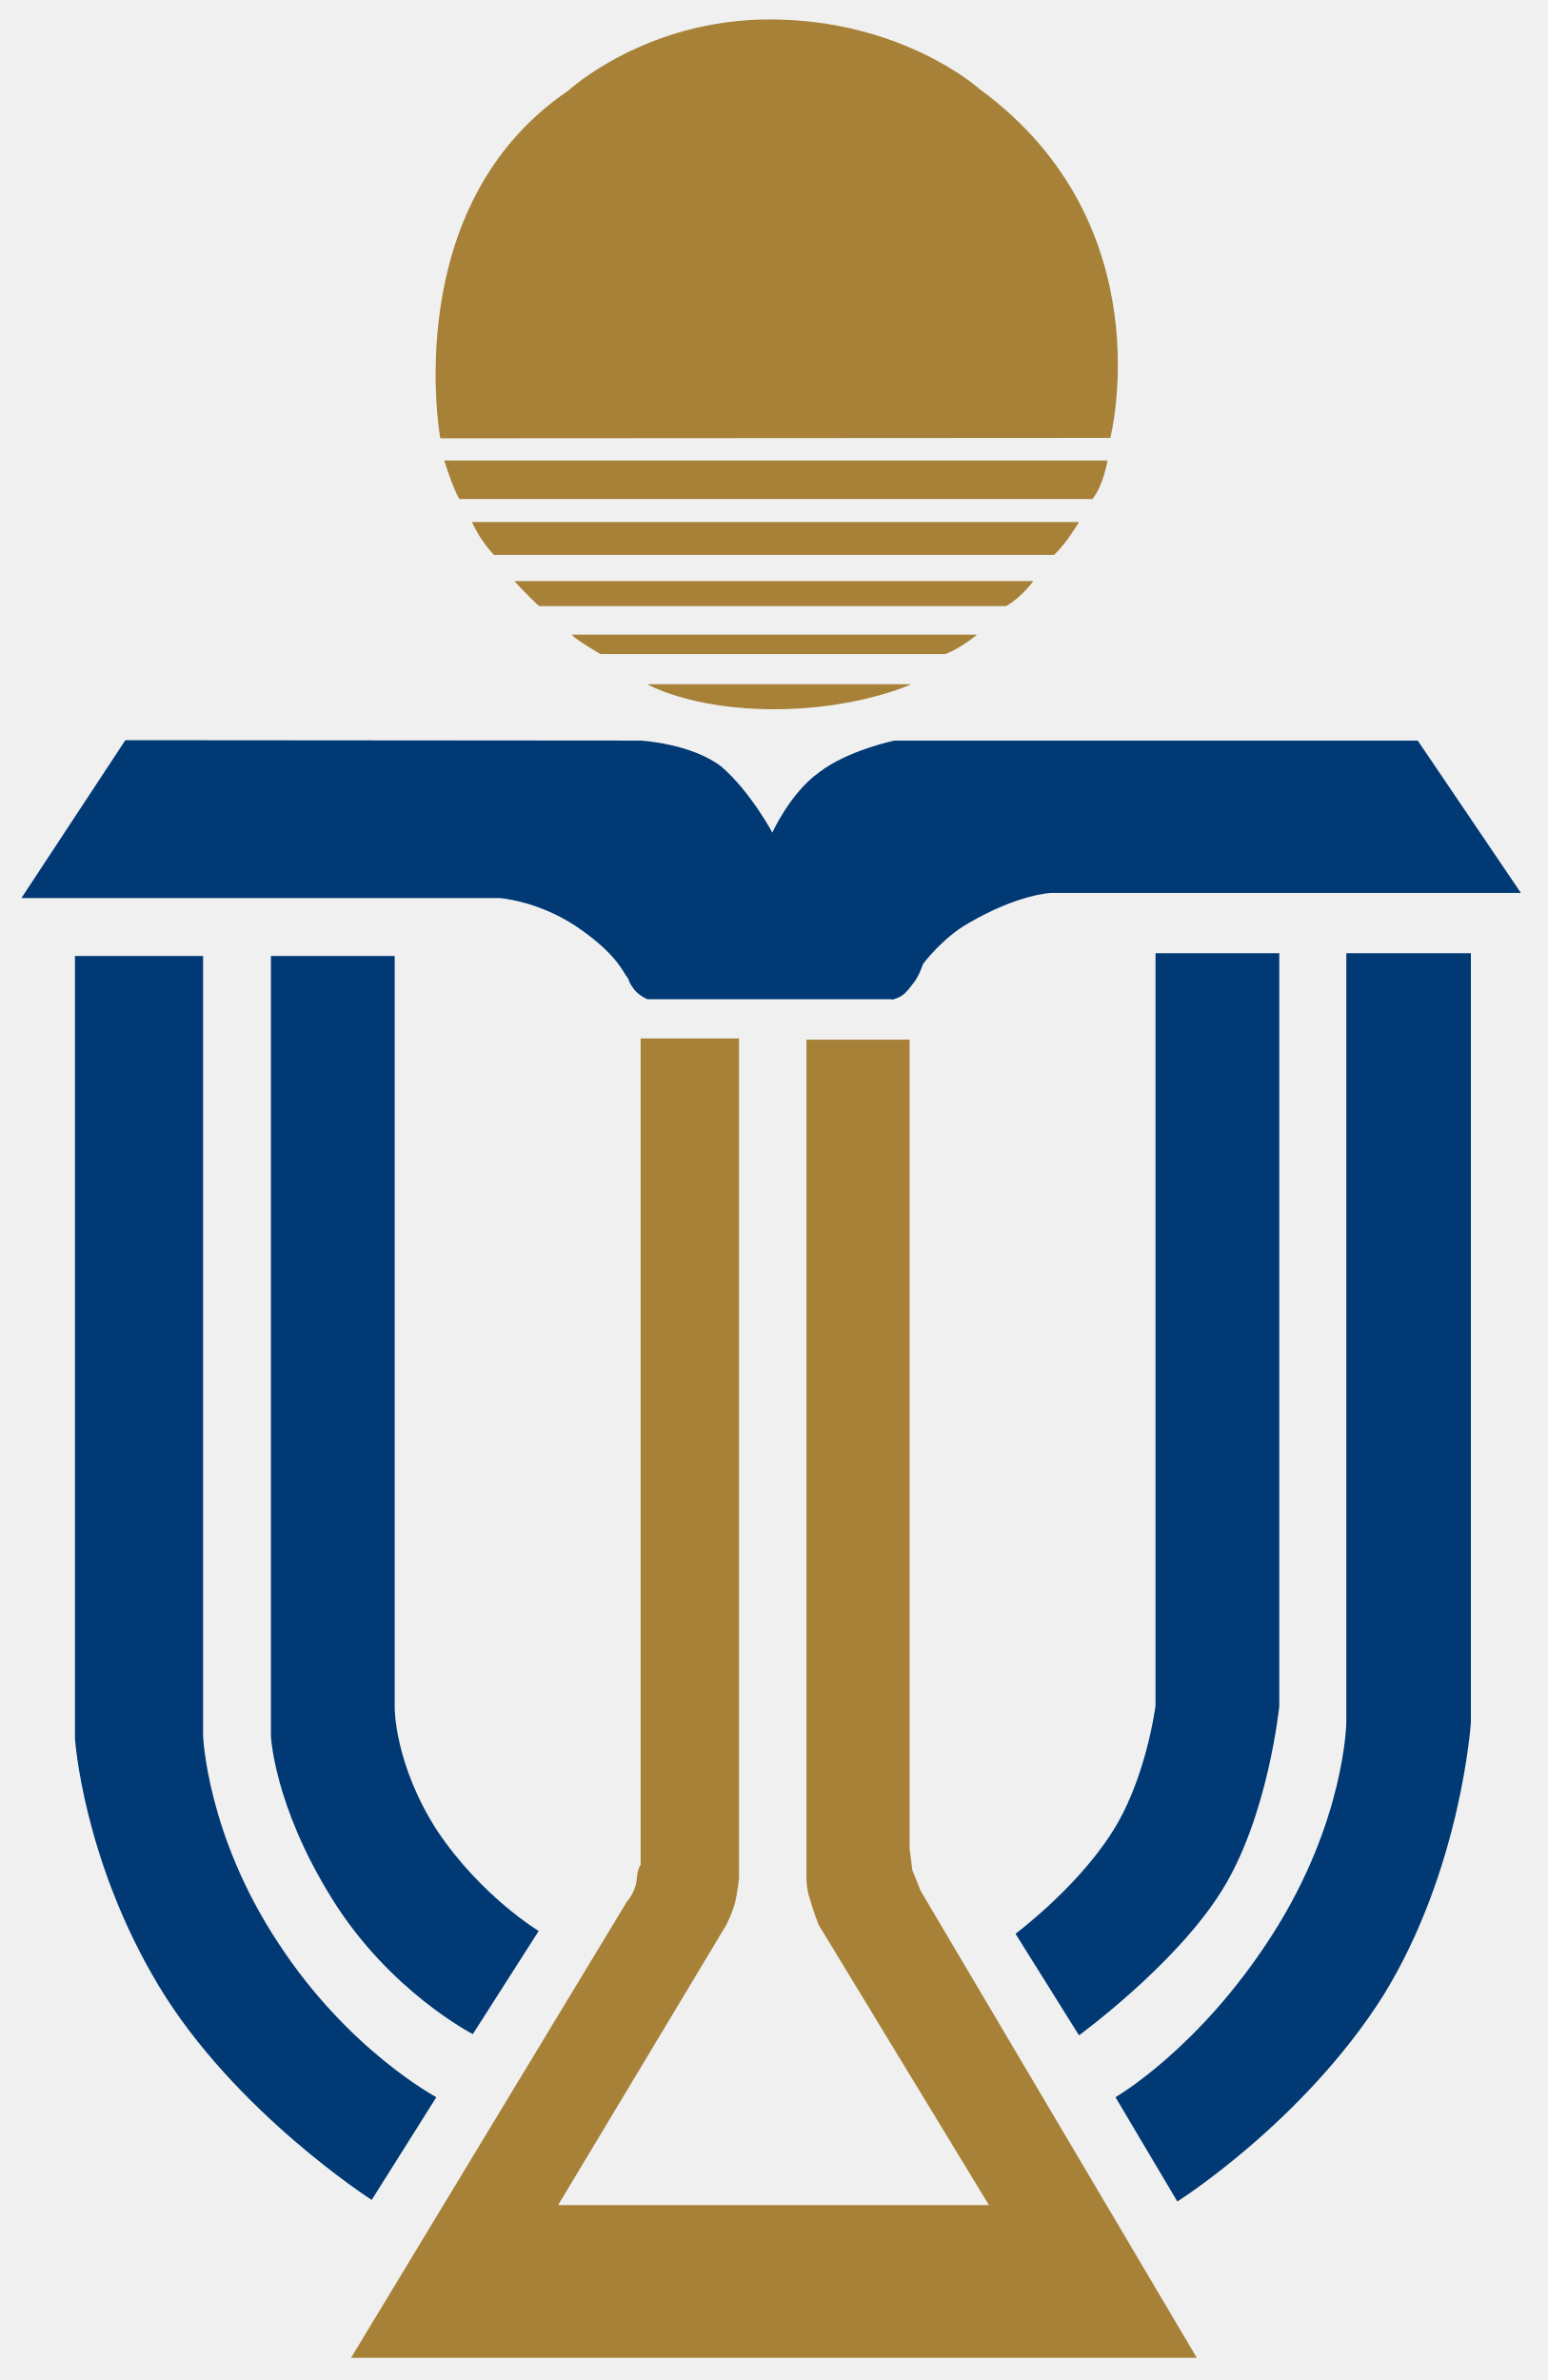
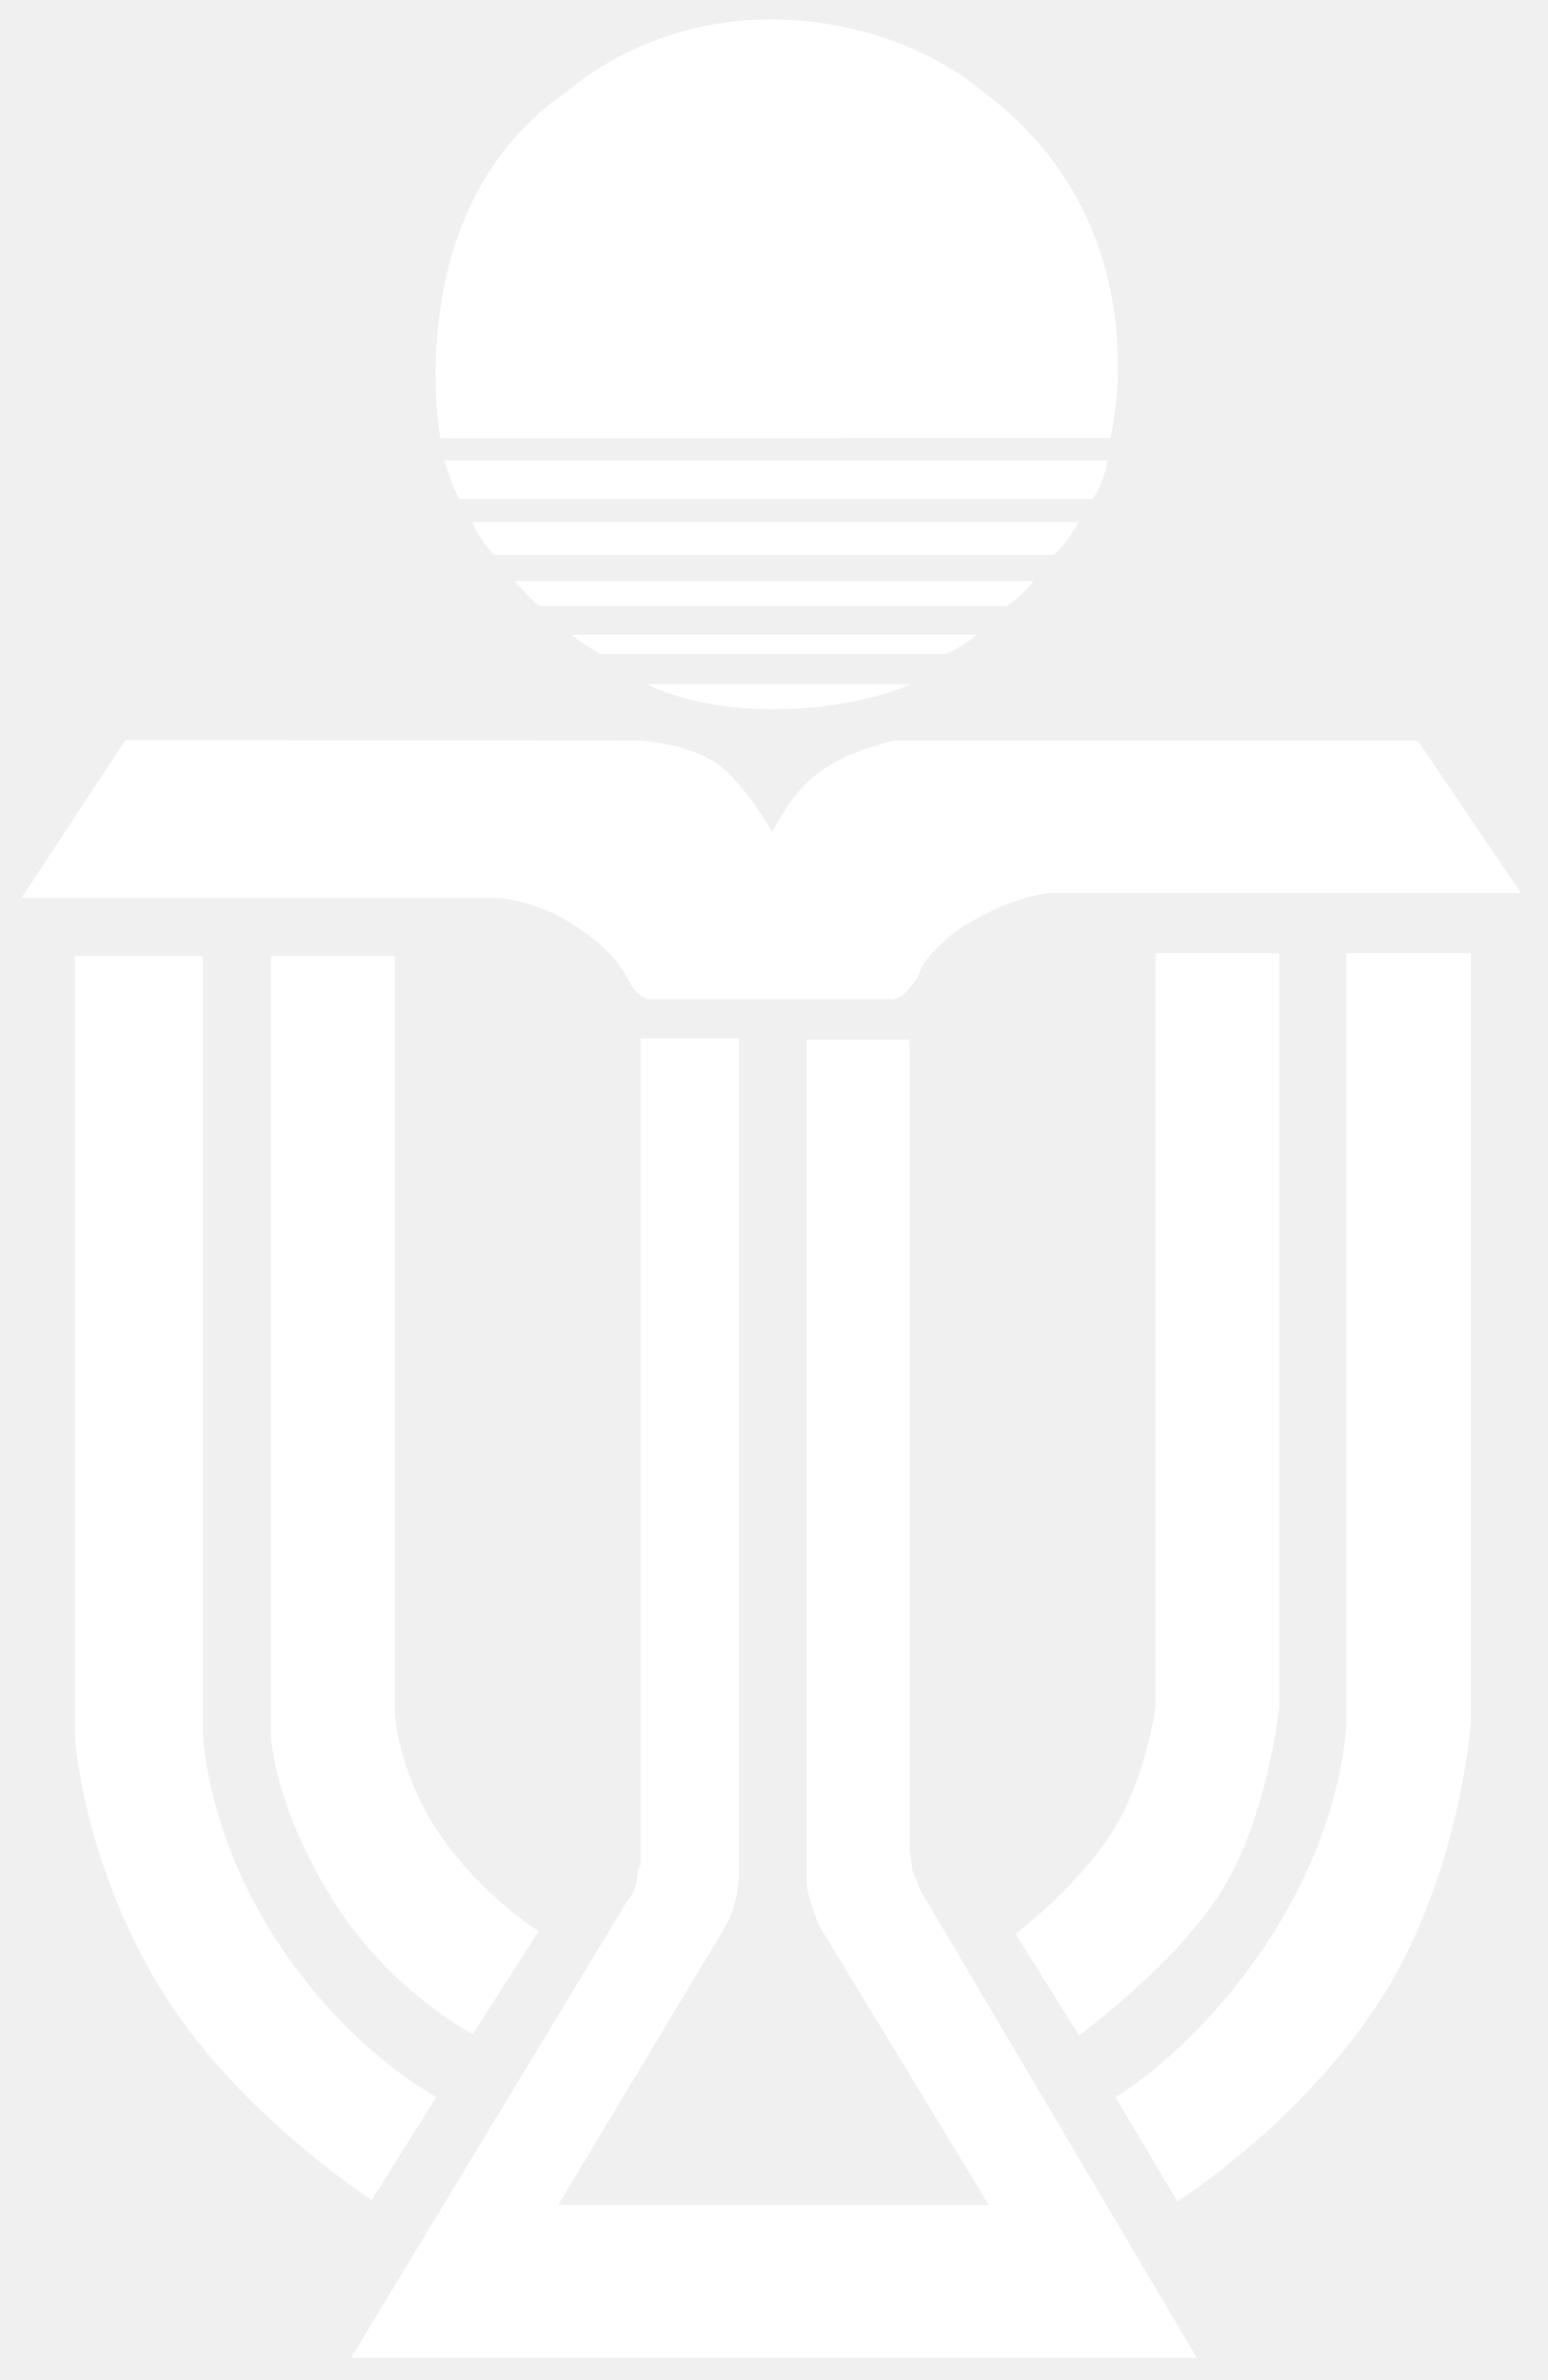
<svg xmlns="http://www.w3.org/2000/svg" version="1.1" id="Layer_1" x="0px" y="0px" viewBox="0 0 390 600" style="enable-background:new 0 0 390 600;" xml:space="preserve">
  <style type="text/css">
- 	.st0{fill:#A68137;}
- 	.st1{fill:#003974;}
+ 	.st0{fill:#fff;}
+ 	.st1{fill:#fff;}
</style>
  <g>
    <g>
      <path class="st0" d="M275.4,125.8c2.8-3.5,3.8-9.7,3.8-9.7H112c0,0,2.1,6.9,3.8,9.7H275.4z" />
      <path class="st0" d="M265.7,139.9c3.1-2.8,6.3-8.3,6.3-8.3h-153c0,0,1.7,4.2,5.5,8.3H265.7z" />
      <path class="st0" d="M253.6,152.8c3.8-2.1,6.9-6.3,6.9-6.3H129.7c0,0,3.1,3.5,6.2,6.3H253.6z" />
      <path class="st0" d="M238.3,164.9c3.8-1.4,8-4.9,8-4.9H144.2c0,0,0,0.7,7.2,4.9H238.3z" />
      <path class="st0" d="M163.2,172.5c0,0,10.8,6.3,31.9,6.3c21.1,0,34.6-6.3,34.6-6.3H163.2z" />
      <path class="st1" d="M161.5,186.7c0,0,12.8,0.7,20.4,6.6c7.3,6.3,12.8,16.6,12.8,16.6s4.5-10,11.8-15.2c7.3-5.6,19-8,19-8h131.9    l26,38.4H265c0,0-8.3,0.3-20.8,7.6c-6.6,3.7-11.5,10.3-11.5,10.3s-1,3.1-2.4,4.8c-1.4,1.8-2.4,3.2-4.1,3.8    c-1.8,0.7-1.4,0.3-1.4,0.3h-61.6c0,0-2.5-1-3.8-3.1c-1.4-2.1-0.4-1.4-1.7-3c-1-1.7-3.5-6.3-12.8-12.5c-9.7-6.3-19-6.9-19-6.9H5.4    l26.2-39.8L161.5,186.7L161.5,186.7z" />
      <path class="st1" d="M68.3,241v196.6c0,0,0.7,17.4,15.3,40.9c14.5,23.5,35.6,34.3,35.6,34.3l16.6-26c0,0-14.5-8.7-25.6-25.3    c-10.7-16.6-10.7-30.8-10.7-30.8V241L68.3,241L68.3,241z" />
      <path class="st1" d="M291.3,240.3V430c0,0-2.4,19.1-11.4,32.6c-9,13.8-23.9,24.9-23.9,24.9l16,25.6c0,0,24.2-17.6,35.9-36.3    c11.8-18.7,14.6-46.7,14.6-46.7V240.3H291.3z" />
      <path class="st1" d="M18.9,241v197.3c0,0,2,30.5,21.1,62.3c19.1,31.8,53.7,54,53.7,54l16.3-25.9c0,0-22.2-11.8-39.8-38.8    c-18.1-27.3-19-52.3-19-52.3V241L18.9,241L18.9,241z" />
      <path class="st0" d="M161.5,261.8v208.4c0,0-0.8,0.7-1,3.8c-0.4,3.2-2.4,5.3-2.4,5.3L88.5,594.4h213.2l-69.6-117.7l-2.1-5.2    l-0.7-5.5V262.1h-26v211.5c0,0,0,3,1,5.5c0.6,2.4,2.1,6.2,2.1,6.2l42.9,70.6H140.7l42.2-70.3c0,0,1.4-2.4,2.4-5.9    c0.7-3.1,1-6.2,1-6.2V261.8H161.5z" />
      <path class="st1" d="M339.4,240.3v193.9c0,0-0.3,24.9-18.7,53.6c-18.4,28.8-39.5,40.9-39.5,40.9l15.6,26.3    c0,0,31.8-20.1,51.9-51.9c19.7-31.9,22.1-68.9,22.1-68.9V240.3H339.4z" />
      <path class="st0" d="M111,110.5c0,0-10.7-58.5,32.2-87.6c0,0,19.4-18,50.8-18c33.6,0,53,17.6,53,17.6    c46.7,34.2,32.9,87.9,32.9,87.9L111,110.5L111,110.5z" />
    </g>
  </g>
</svg>
